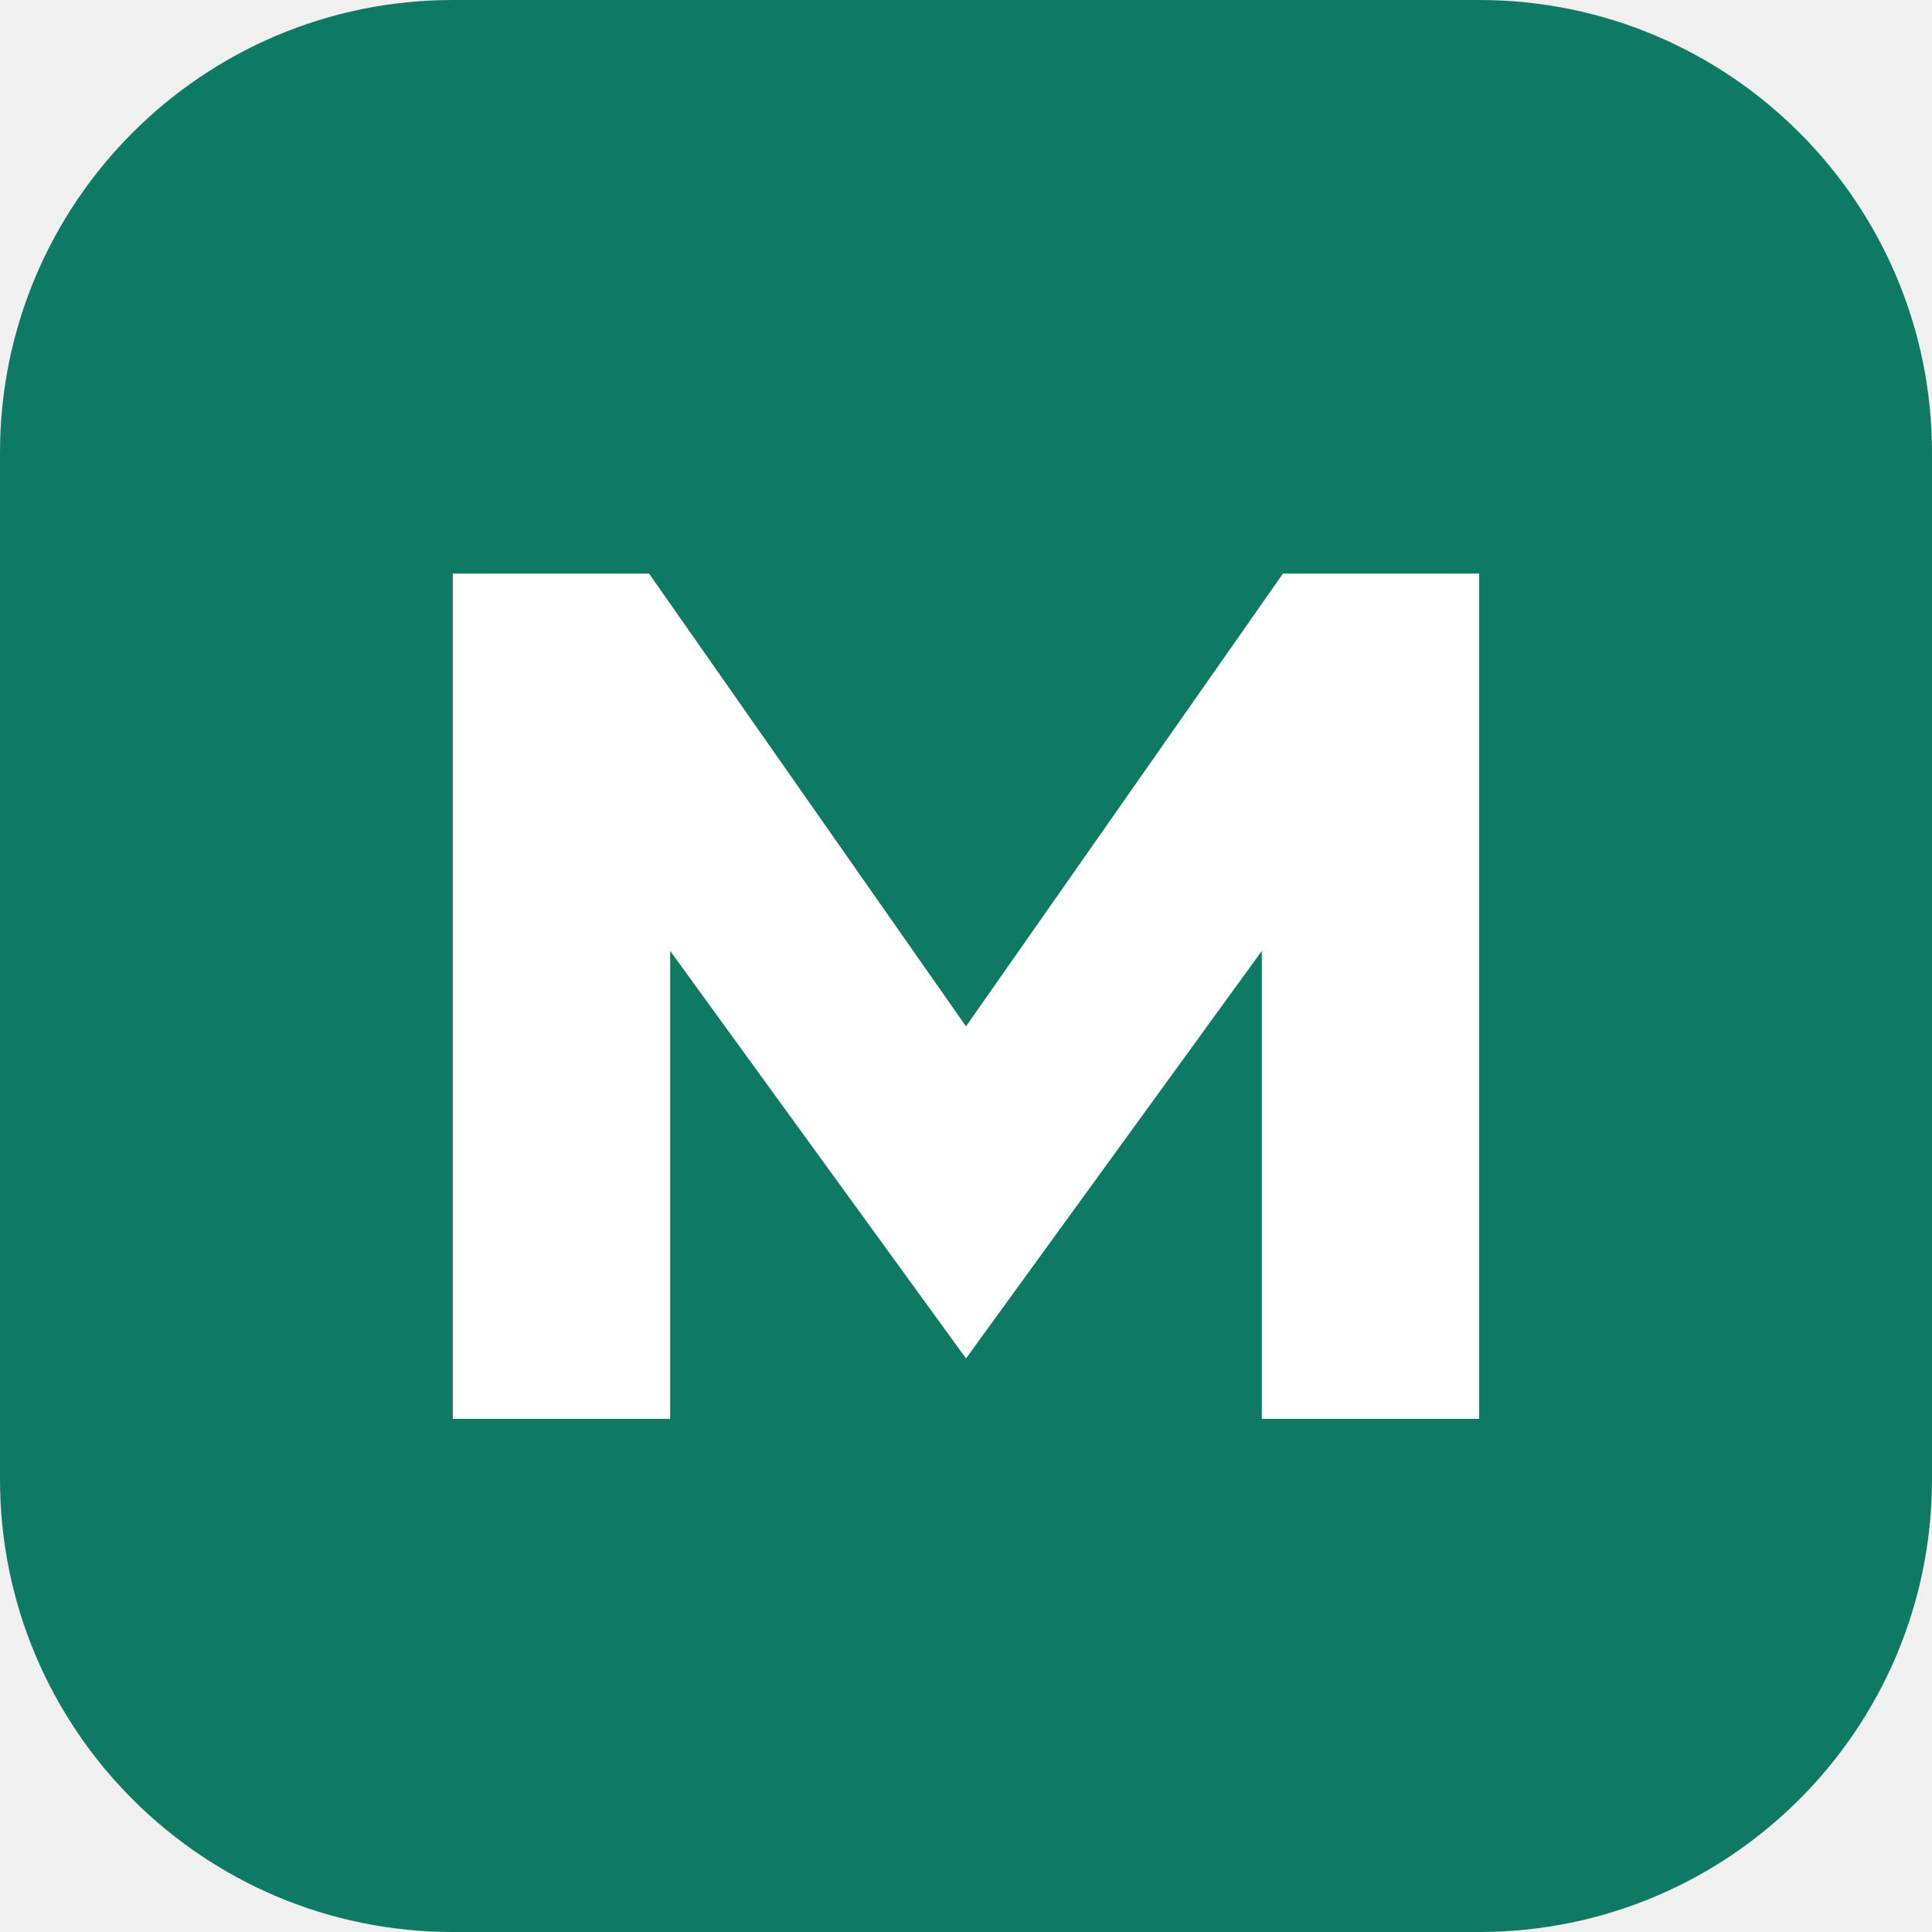
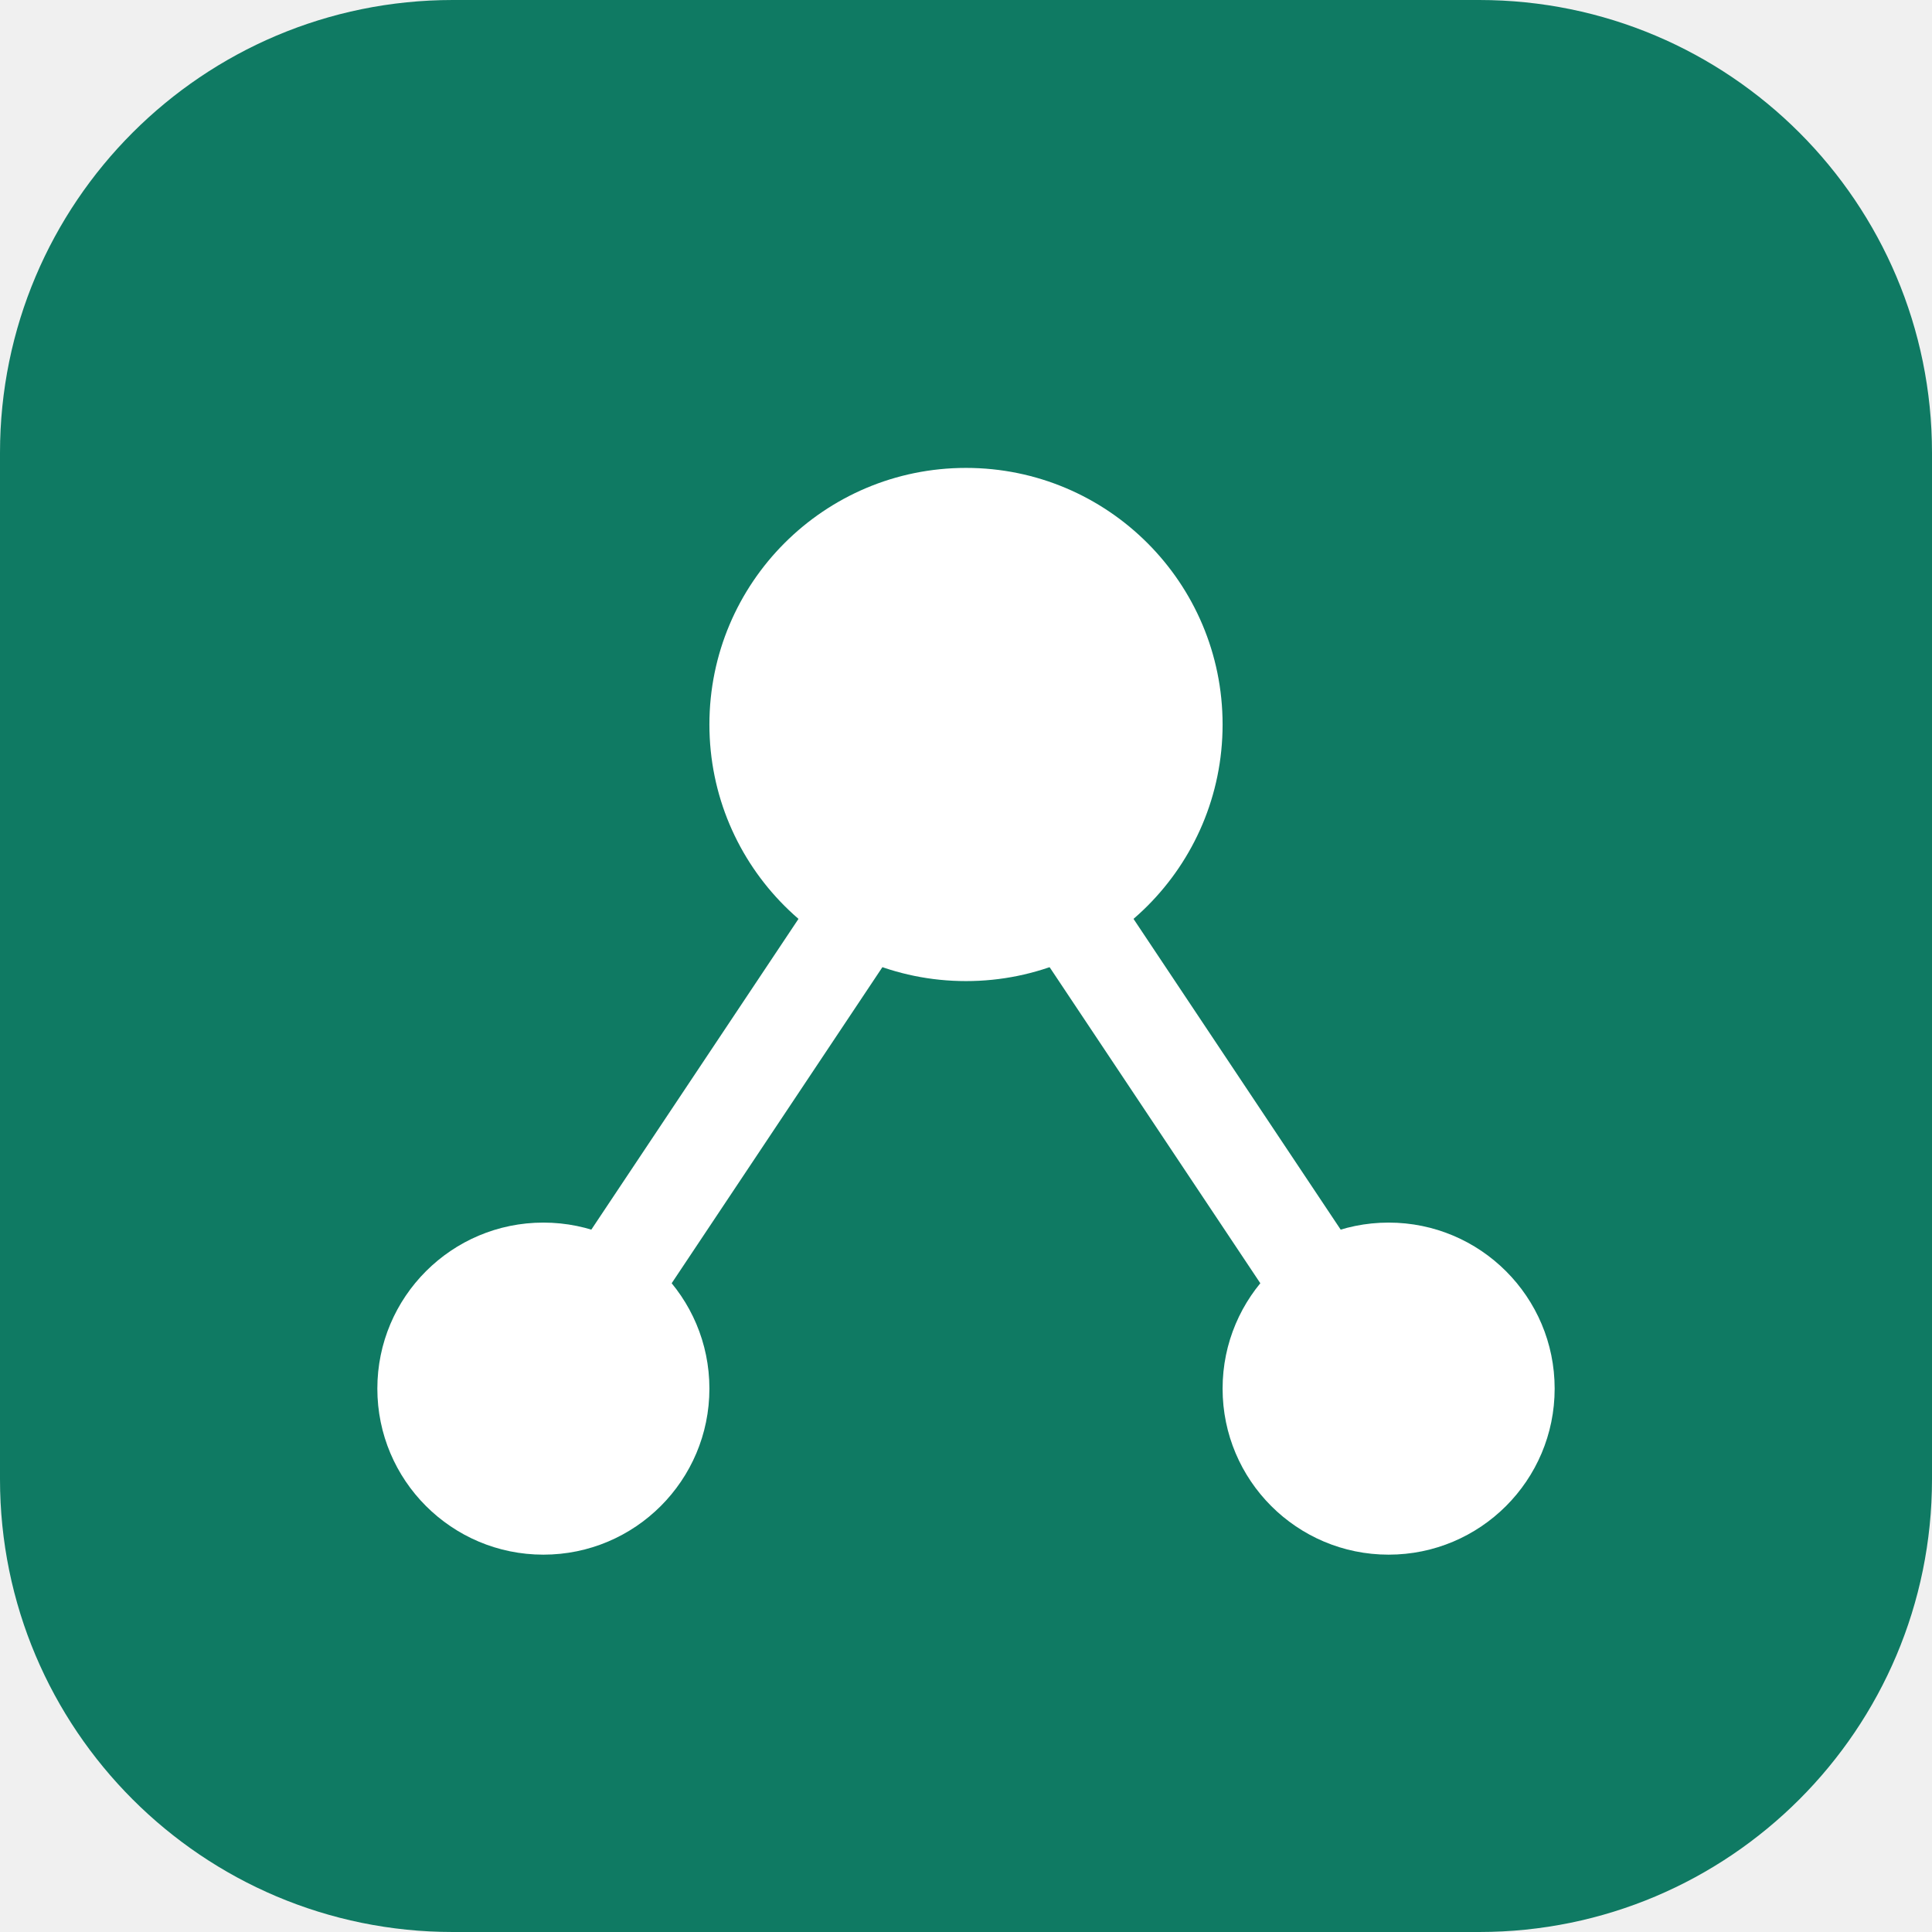
- <svg xmlns="http://www.w3.org/2000/svg" viewBox="0 0 64 64" role="img" aria-label="mateuseap">
+ <svg xmlns="http://www.w3.org/2000/svg" viewBox="0 0 64 64" role="img" aria-label="HomeLab: single node running multiple apps">
  <rect width="64" height="64" rx="15" fill="#0f7a63" />
-   <path d="M15 47V19h6.5L32 34l10.5-15H49v28h-7.2V31.5L32 45l-9.8-13.5V47z" fill="#fff" />
+   <line x1="32" y1="25" x2="18" y2="46" stroke="#ffffff" stroke-width="3.2" stroke-linecap="round" />
+   <line x1="32" y1="25" x2="46" y2="46" stroke="#ffffff" stroke-width="3.2" stroke-linecap="round" />
+   <circle cx="18" cy="46" r="5.5" fill="#ffffff" />
+   <circle cx="46" cy="46" r="5.5" fill="#ffffff" />
+   <circle cx="32" cy="24" r="8.5" fill="#ffffff" />
</svg>
